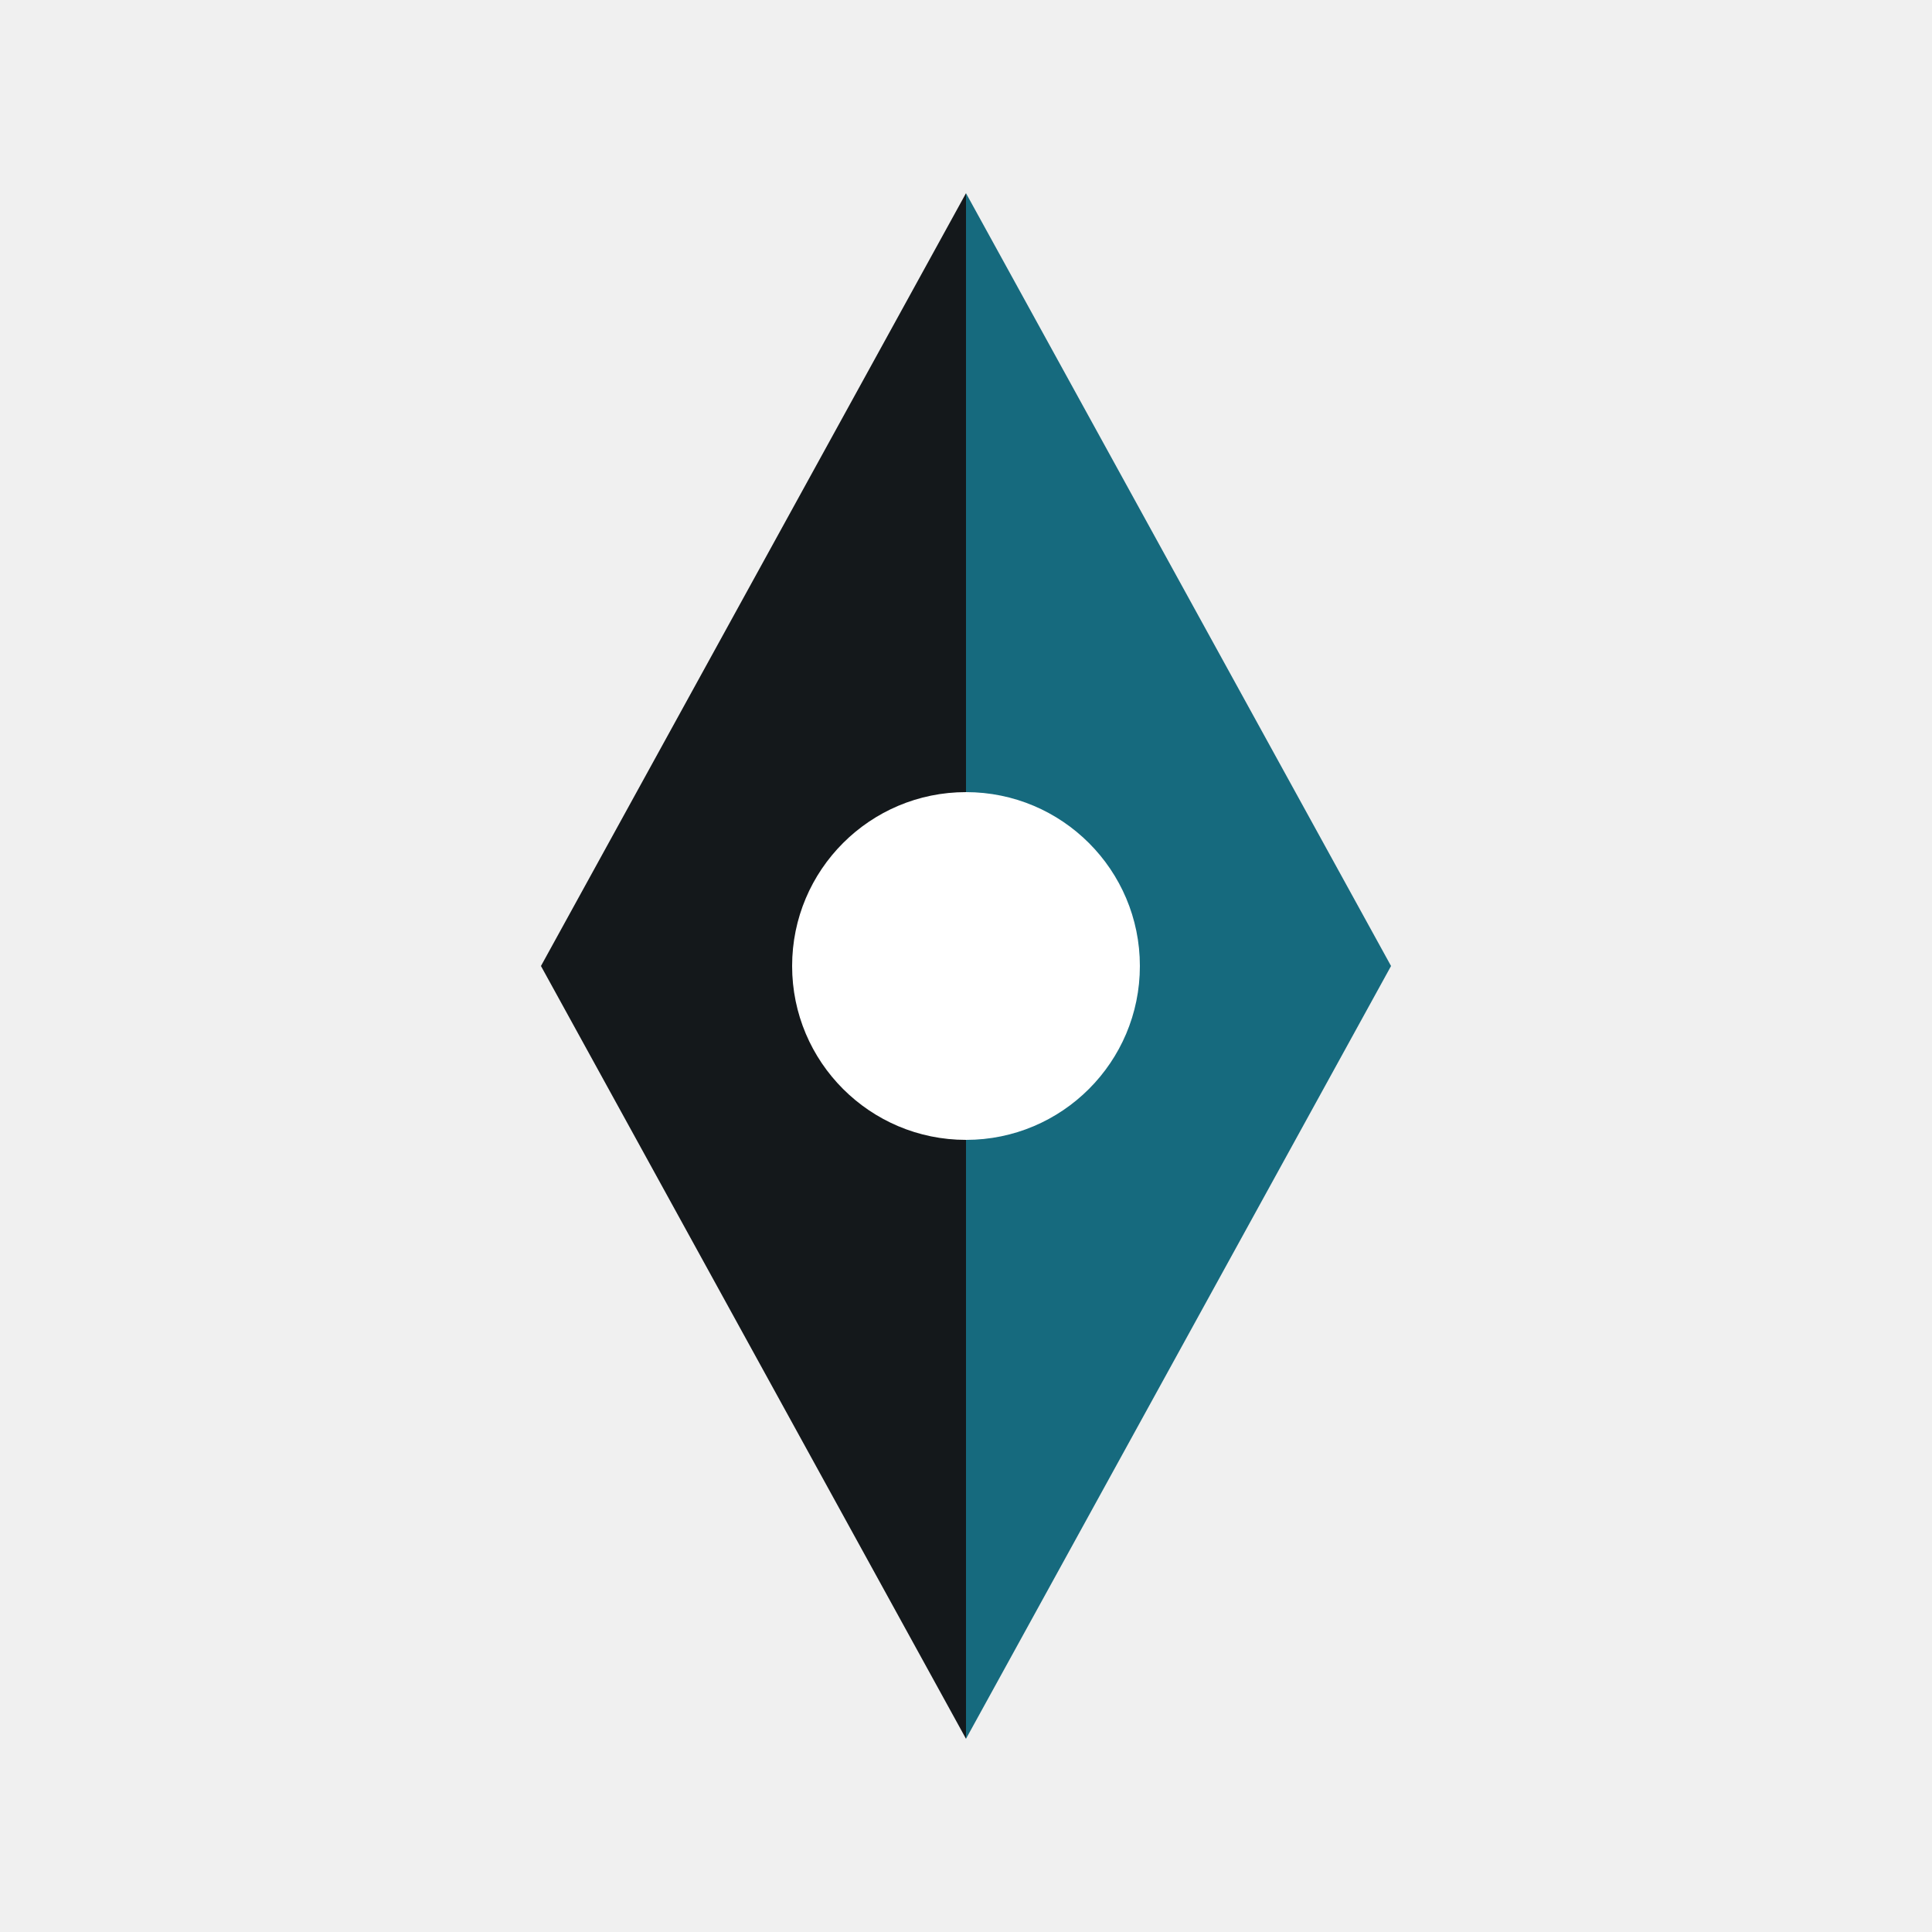
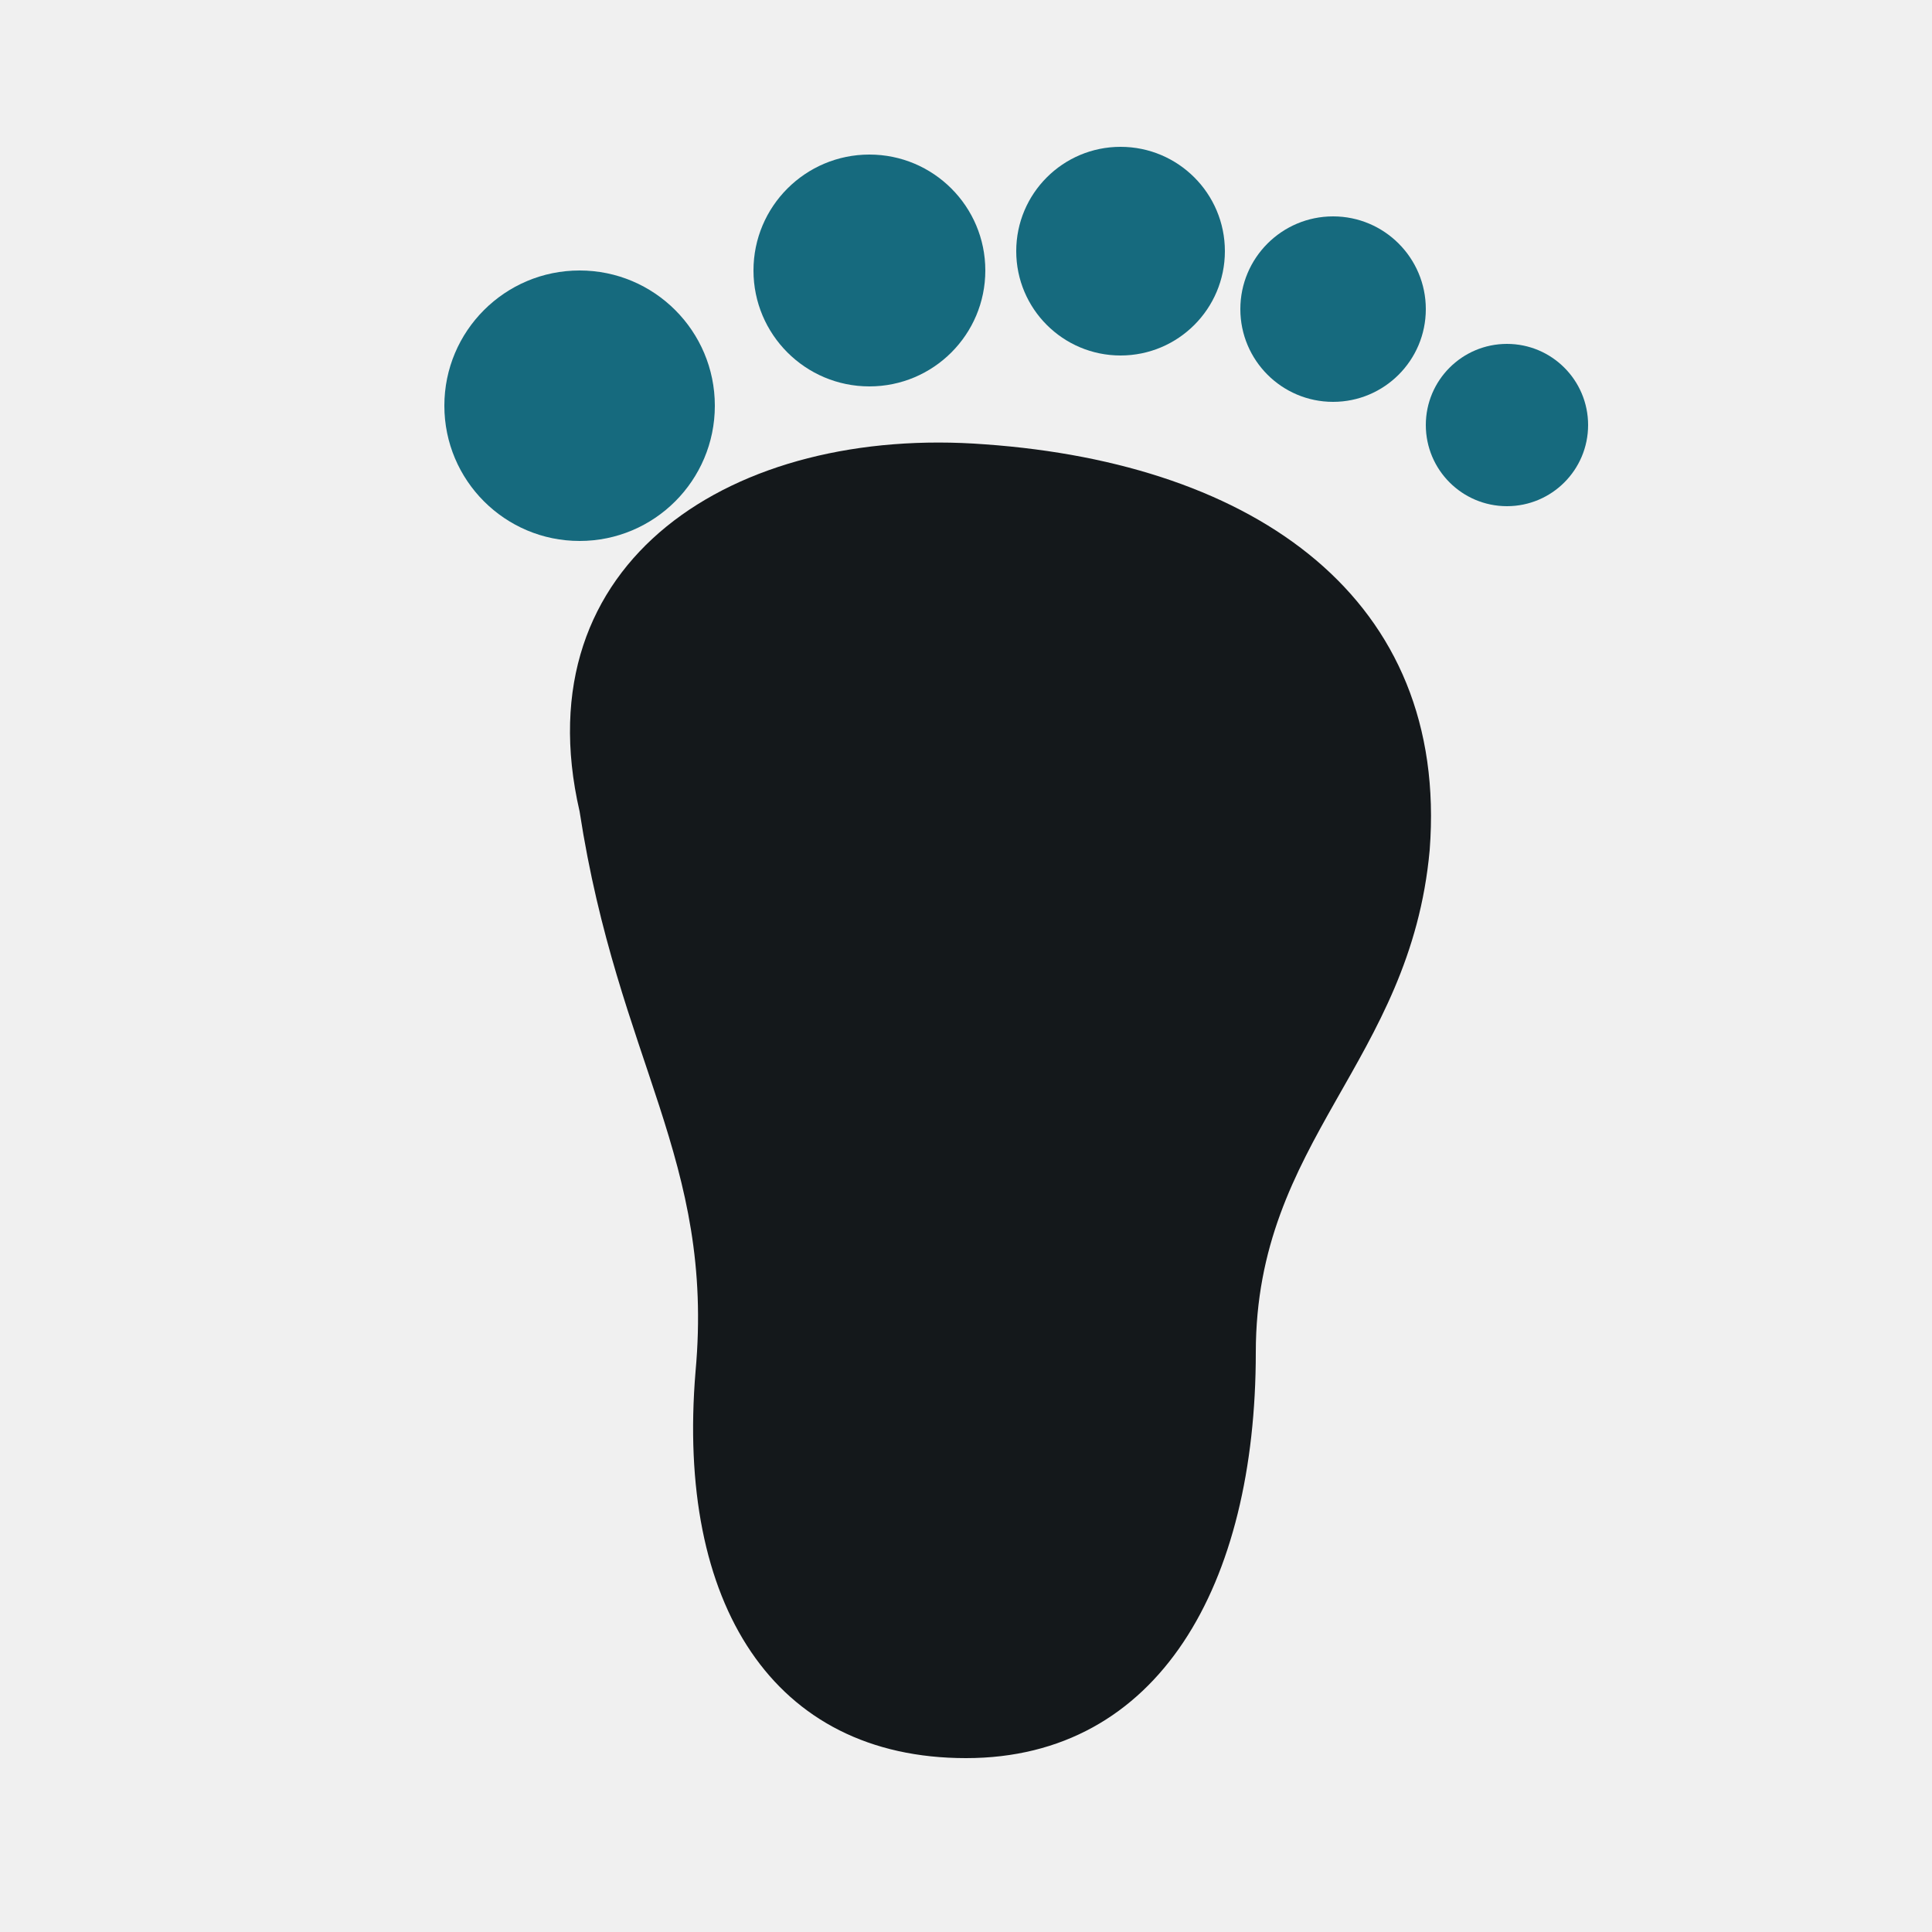
<svg xmlns="http://www.w3.org/2000/svg" viewBox="0 0 100 100">
-   <path class="mark-ink" d="M50 10 28 50 50 90Z" />
-   <path class="mark-accent" d="M50 10 72 50 50 90Z" />
-   <circle class="mark-hole" cx="50" cy="50" r="9" />
+   <path class="mark-ink" d="M30 42c-3-13 8-20 21-19 14 1 24 8 23 21-1 11-9 15-9 26 0 12-5 21-15 21S35 83 36 71c1-11-4-16-6-29Z" />
+   <g class="mark-accent">
+     <circle cx="30" cy="21" r="7" />
+     <circle cx="45" cy="14" r="6" />
+     <circle cx="58" cy="13" r="5.4" />
+     <circle cx="69" cy="16" r="4.8" />
+     <circle cx="78" cy="22" r="4.2" />
+   </g>
  <style>
    .mark-ink { fill: #14181b; }
    .mark-accent { fill: #166a7e; }
-     .mark-hole { fill: #fff; }
    @media (prefers-color-scheme: dark) {
      .mark-ink { fill: #f5f5f7; }
      .mark-accent { fill: #6fc2d8; }
-       .mark-hole { fill: #0b0b0c; }
    }
  </style>
</svg>
